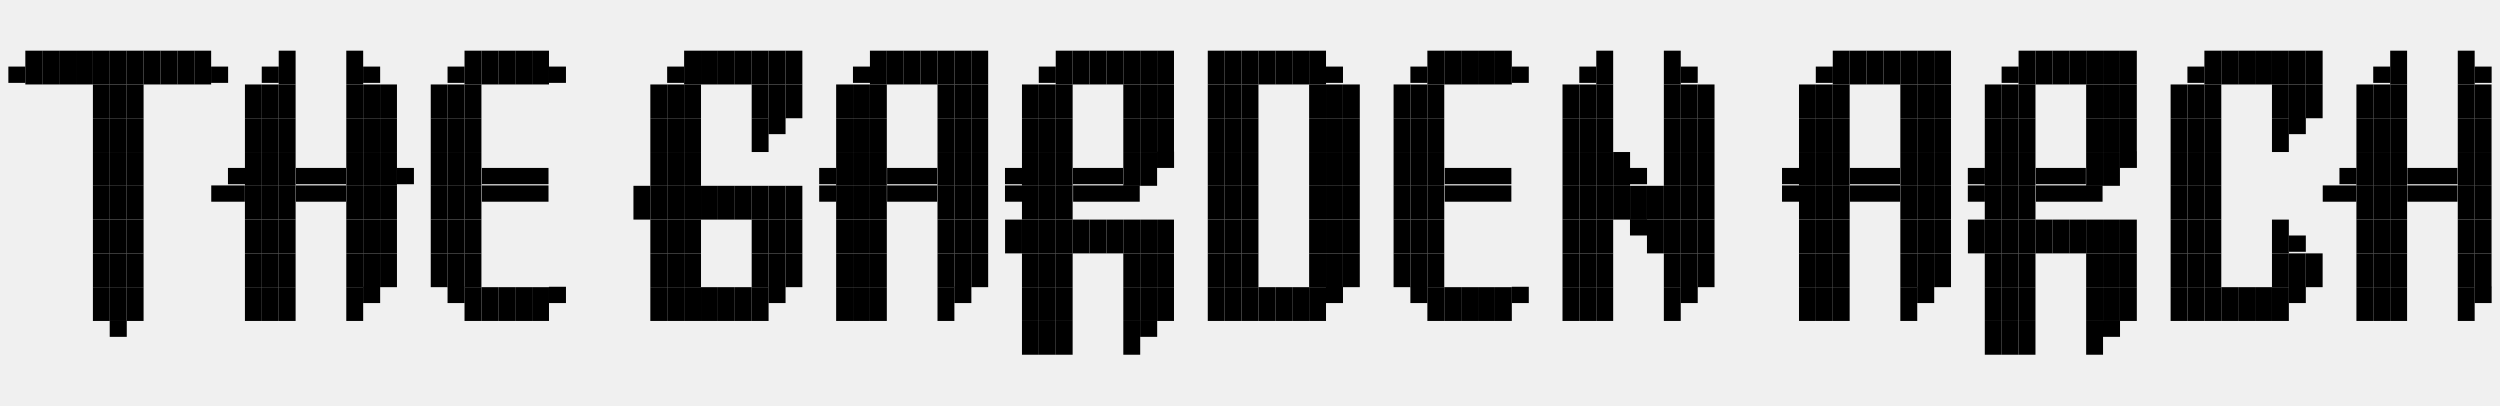
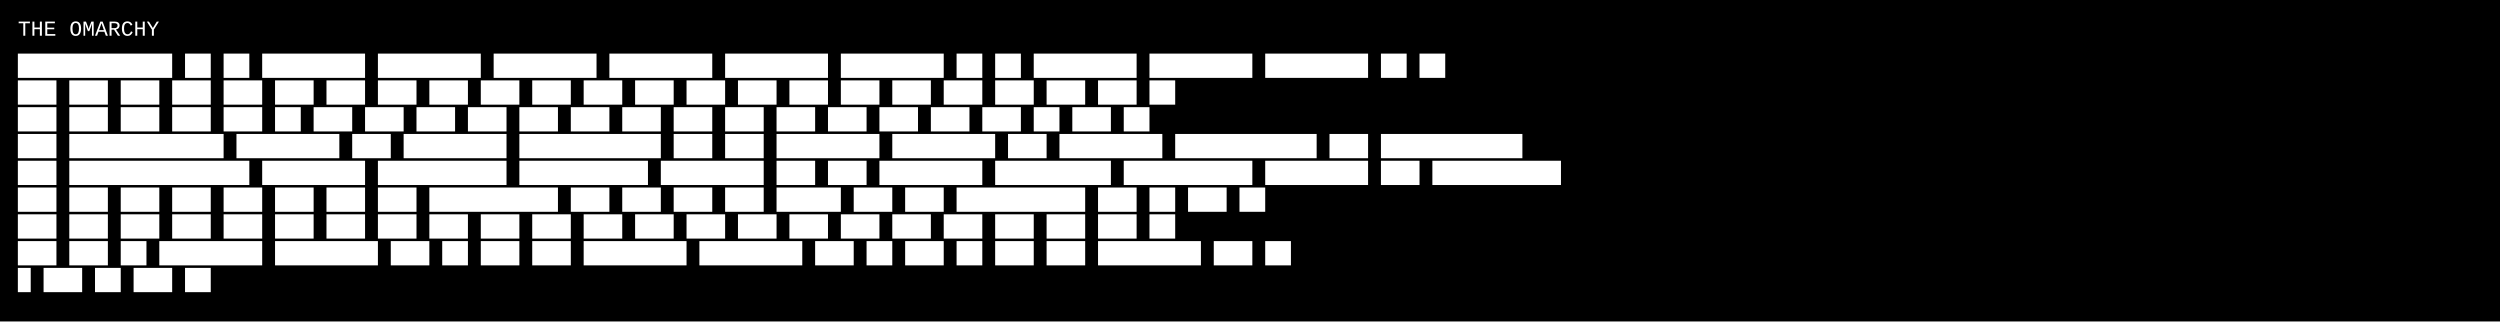
- <svg xmlns="http://www.w3.org/2000/svg" version="1.1" height="192" width="1184" viewBox="0 0 1184 192" class="diagram" text-anchor="middle" font-family="monospace" font-size="13px" stroke-linecap="round">
-   <rect class="gray" x="1172" y="120" width="8" height="16" fill="rgb(0,0,0)" />
-   <rect class="gray" x="1172" y="104" width="8" height="16" fill="rgb(0,0,0)" />
-   <rect class="gray" x="1172" y="88" width="8" height="16" fill="rgb(0,0,0)" />
-   <rect class="gray" x="1172" y="72" width="8" height="16" fill="rgb(0,0,0)" />
-   <rect class="gray" x="1172" y="56" width="8" height="16" fill="rgb(0,0,0)" />
-   <rect class="gray" x="1172" y="40" width="8" height="16" fill="rgb(0,0,0)" />
-   <rect class="gray" x="1164" y="136" width="8" height="16" fill="rgb(0,0,0)" />
-   <rect class="gray" x="1164" y="120" width="8" height="16" fill="rgb(0,0,0)" />
-   <rect class="gray" x="1164" y="104" width="8" height="16" fill="rgb(0,0,0)" />
-   <rect class="gray" x="1164" y="88" width="8" height="16" fill="rgb(0,0,0)" />
-   <rect class="gray" x="1164" y="72" width="8" height="16" fill="rgb(0,0,0)" />
-   <rect class="gray" x="1164" y="56" width="8" height="16" fill="rgb(0,0,0)" />
-   <rect class="gray" x="1164" y="40" width="8" height="16" fill="rgb(0,0,0)" />
-   <rect class="gray" x="1164" y="24" width="8" height="16" fill="rgb(0,0,0)" />
-   <rect class="gray" x="1132" y="136" width="8" height="16" fill="rgb(0,0,0)" />
-   <rect class="gray" x="1132" y="120" width="8" height="16" fill="rgb(0,0,0)" />
-   <rect class="gray" x="1132" y="104" width="8" height="16" fill="rgb(0,0,0)" />
-   <rect class="gray" x="1132" y="88" width="8" height="16" fill="rgb(0,0,0)" />
-   <rect class="gray" x="1132" y="72" width="8" height="16" fill="rgb(0,0,0)" />
-   <rect class="gray" x="1132" y="56" width="8" height="16" fill="rgb(0,0,0)" />
-   <rect class="gray" x="1132" y="40" width="8" height="16" fill="rgb(0,0,0)" />
-   <rect class="gray" x="1132" y="24" width="8" height="16" fill="rgb(0,0,0)" />
-   <rect class="gray" x="1124" y="136" width="8" height="16" fill="rgb(0,0,0)" />
-   <rect class="gray" x="1124" y="120" width="8" height="16" fill="rgb(0,0,0)" />
-   <rect class="gray" x="1124" y="104" width="8" height="16" fill="rgb(0,0,0)" />
-   <rect class="gray" x="1124" y="88" width="8" height="16" fill="rgb(0,0,0)" />
-   <rect class="gray" x="1124" y="72" width="8" height="16" fill="rgb(0,0,0)" />
-   <rect class="gray" x="1124" y="56" width="8" height="16" fill="rgb(0,0,0)" />
-   <rect class="gray" x="1124" y="40" width="8" height="16" fill="rgb(0,0,0)" />
-   <rect class="gray" x="1116" y="136" width="8" height="16" fill="rgb(0,0,0)" />
-   <rect class="gray" x="1116" y="120" width="8" height="16" fill="rgb(0,0,0)" />
-   <rect class="gray" x="1116" y="104" width="8" height="16" fill="rgb(0,0,0)" />
-   <rect class="gray" x="1116" y="88" width="8" height="16" fill="rgb(0,0,0)" />
-   <rect class="gray" x="1116" y="72" width="8" height="16" fill="rgb(0,0,0)" />
-   <rect class="gray" x="1116" y="56" width="8" height="16" fill="rgb(0,0,0)" />
-   <rect class="gray" x="1116" y="40" width="8" height="16" fill="rgb(0,0,0)" />
-   <rect class="gray" x="1092" y="120" width="8" height="16" fill="rgb(0,0,0)" />
-   <rect class="gray" x="1092" y="40" width="8" height="16" fill="rgb(0,0,0)" />
-   <rect class="gray" x="1092" y="24" width="8" height="16" fill="rgb(0,0,0)" />
-   <rect class="gray" x="1084" y="120" width="8" height="16" fill="rgb(0,0,0)" />
-   <rect class="gray" x="1084" y="40" width="8" height="16" fill="rgb(0,0,0)" />
-   <rect class="gray" x="1084" y="24" width="8" height="16" fill="rgb(0,0,0)" />
-   <rect class="gray" x="1076" y="136" width="8" height="16" fill="rgb(0,0,0)" />
-   <rect class="gray" x="1076" y="120" width="8" height="16" fill="rgb(0,0,0)" />
-   <rect class="gray" x="1076" y="104" width="8" height="16" fill="rgb(0,0,0)" />
-   <rect class="gray" x="1076" y="56" width="8" height="16" fill="rgb(0,0,0)" />
-   <rect class="gray" x="1076" y="40" width="8" height="16" fill="rgb(0,0,0)" />
-   <rect class="gray" x="1076" y="24" width="8" height="16" fill="rgb(0,0,0)" />
-   <rect class="gray" x="1068" y="136" width="8" height="16" fill="rgb(0,0,0)" />
-   <rect class="gray" x="1068" y="24" width="8" height="16" fill="rgb(0,0,0)" />
-   <rect class="gray" x="1060" y="136" width="8" height="16" fill="rgb(0,0,0)" />
-   <rect class="gray" x="1060" y="24" width="8" height="16" fill="rgb(0,0,0)" />
-   <rect class="gray" x="1052" y="136" width="8" height="16" fill="rgb(0,0,0)" />
-   <rect class="gray" x="1052" y="24" width="8" height="16" fill="rgb(0,0,0)" />
-   <rect class="gray" x="1044" y="136" width="8" height="16" fill="rgb(0,0,0)" />
-   <rect class="gray" x="1044" y="120" width="8" height="16" fill="rgb(0,0,0)" />
-   <rect class="gray" x="1044" y="104" width="8" height="16" fill="rgb(0,0,0)" />
-   <rect class="gray" x="1044" y="88" width="8" height="16" fill="rgb(0,0,0)" />
-   <rect class="gray" x="1044" y="72" width="8" height="16" fill="rgb(0,0,0)" />
-   <rect class="gray" x="1044" y="56" width="8" height="16" fill="rgb(0,0,0)" />
-   <rect class="gray" x="1044" y="40" width="8" height="16" fill="rgb(0,0,0)" />
-   <rect class="gray" x="1044" y="24" width="8" height="16" fill="rgb(0,0,0)" />
-   <rect class="gray" x="1036" y="136" width="8" height="16" fill="rgb(0,0,0)" />
-   <rect class="gray" x="1036" y="120" width="8" height="16" fill="rgb(0,0,0)" />
-   <rect class="gray" x="1036" y="104" width="8" height="16" fill="rgb(0,0,0)" />
-   <rect class="gray" x="1036" y="88" width="8" height="16" fill="rgb(0,0,0)" />
-   <rect class="gray" x="1036" y="72" width="8" height="16" fill="rgb(0,0,0)" />
-   <rect class="gray" x="1036" y="56" width="8" height="16" fill="rgb(0,0,0)" />
-   <rect class="gray" x="1036" y="40" width="8" height="16" fill="rgb(0,0,0)" />
-   <rect class="gray" x="1028" y="136" width="8" height="16" fill="rgb(0,0,0)" />
-   <rect class="gray" x="1028" y="120" width="8" height="16" fill="rgb(0,0,0)" />
-   <rect class="gray" x="1028" y="104" width="8" height="16" fill="rgb(0,0,0)" />
-   <rect class="gray" x="1028" y="88" width="8" height="16" fill="rgb(0,0,0)" />
-   <rect class="gray" x="1028" y="72" width="8" height="16" fill="rgb(0,0,0)" />
-   <rect class="gray" x="1028" y="56" width="8" height="16" fill="rgb(0,0,0)" />
-   <rect class="gray" x="1028" y="40" width="8" height="16" fill="rgb(0,0,0)" />
-   <rect class="gray" x="1004" y="136" width="8" height="16" fill="rgb(0,0,0)" />
-   <rect class="gray" x="1004" y="120" width="8" height="16" fill="rgb(0,0,0)" />
-   <rect class="gray" x="1004" y="104" width="8" height="16" fill="rgb(0,0,0)" />
-   <rect class="gray" x="1004" y="56" width="8" height="16" fill="rgb(0,0,0)" />
-   <rect class="gray" x="1004" y="40" width="8" height="16" fill="rgb(0,0,0)" />
-   <rect class="gray" x="1004" y="24" width="8" height="16" fill="rgb(0,0,0)" />
-   <rect class="gray" x="996" y="136" width="8" height="16" fill="rgb(0,0,0)" />
-   <rect class="gray" x="996" y="120" width="8" height="16" fill="rgb(0,0,0)" />
-   <rect class="gray" x="996" y="104" width="8" height="16" fill="rgb(0,0,0)" />
-   <rect class="gray" x="996" y="72" width="8" height="16" fill="rgb(0,0,0)" />
-   <rect class="gray" x="996" y="56" width="8" height="16" fill="rgb(0,0,0)" />
-   <rect class="gray" x="996" y="40" width="8" height="16" fill="rgb(0,0,0)" />
-   <rect class="gray" x="996" y="24" width="8" height="16" fill="rgb(0,0,0)" />
-   <rect class="gray" x="988" y="152" width="8" height="16" fill="rgb(0,0,0)" />
-   <rect class="gray" x="988" y="136" width="8" height="16" fill="rgb(0,0,0)" />
-   <rect class="gray" x="988" y="120" width="8" height="16" fill="rgb(0,0,0)" />
-   <rect class="gray" x="988" y="104" width="8" height="16" fill="rgb(0,0,0)" />
-   <rect class="gray" x="988" y="72" width="8" height="16" fill="rgb(0,0,0)" />
-   <rect class="gray" x="988" y="56" width="8" height="16" fill="rgb(0,0,0)" />
-   <rect class="gray" x="988" y="40" width="8" height="16" fill="rgb(0,0,0)" />
-   <rect class="gray" x="988" y="24" width="8" height="16" fill="rgb(0,0,0)" />
-   <rect class="gray" x="980" y="104" width="8" height="16" fill="rgb(0,0,0)" />
-   <rect class="gray" x="980" y="24" width="8" height="16" fill="rgb(0,0,0)" />
-   <rect class="gray" x="972" y="104" width="8" height="16" fill="rgb(0,0,0)" />
-   <rect class="gray" x="972" y="24" width="8" height="16" fill="rgb(0,0,0)" />
-   <rect class="gray" x="964" y="104" width="8" height="16" fill="rgb(0,0,0)" />
-   <rect class="gray" x="964" y="24" width="8" height="16" fill="rgb(0,0,0)" />
-   <rect class="gray" x="956" y="152" width="8" height="16" fill="rgb(0,0,0)" />
-   <rect class="gray" x="956" y="136" width="8" height="16" fill="rgb(0,0,0)" />
-   <rect class="gray" x="956" y="120" width="8" height="16" fill="rgb(0,0,0)" />
-   <rect class="gray" x="956" y="104" width="8" height="16" fill="rgb(0,0,0)" />
-   <rect class="gray" x="956" y="88" width="8" height="16" fill="rgb(0,0,0)" />
-   <rect class="gray" x="956" y="72" width="8" height="16" fill="rgb(0,0,0)" />
-   <rect class="gray" x="956" y="56" width="8" height="16" fill="rgb(0,0,0)" />
-   <rect class="gray" x="956" y="40" width="8" height="16" fill="rgb(0,0,0)" />
-   <rect class="gray" x="956" y="24" width="8" height="16" fill="rgb(0,0,0)" />
-   <rect class="gray" x="948" y="152" width="8" height="16" fill="rgb(0,0,0)" />
-   <rect class="gray" x="948" y="136" width="8" height="16" fill="rgb(0,0,0)" />
-   <rect class="gray" x="948" y="120" width="8" height="16" fill="rgb(0,0,0)" />
-   <rect class="gray" x="948" y="104" width="8" height="16" fill="rgb(0,0,0)" />
-   <rect class="gray" x="948" y="88" width="8" height="16" fill="rgb(0,0,0)" />
-   <rect class="gray" x="948" y="72" width="8" height="16" fill="rgb(0,0,0)" />
-   <rect class="gray" x="948" y="56" width="8" height="16" fill="rgb(0,0,0)" />
-   <rect class="gray" x="948" y="40" width="8" height="16" fill="rgb(0,0,0)" />
-   <rect class="gray" x="940" y="152" width="8" height="16" fill="rgb(0,0,0)" />
-   <rect class="gray" x="940" y="136" width="8" height="16" fill="rgb(0,0,0)" />
-   <rect class="gray" x="940" y="120" width="8" height="16" fill="rgb(0,0,0)" />
-   <rect class="gray" x="940" y="104" width="8" height="16" fill="rgb(0,0,0)" />
-   <rect class="gray" x="940" y="88" width="8" height="16" fill="rgb(0,0,0)" />
-   <rect class="gray" x="940" y="72" width="8" height="16" fill="rgb(0,0,0)" />
-   <rect class="gray" x="940" y="56" width="8" height="16" fill="rgb(0,0,0)" />
-   <rect class="gray" x="940" y="40" width="8" height="16" fill="rgb(0,0,0)" />
-   <rect class="gray" x="932" y="104" width="8" height="16" fill="rgb(0,0,0)" />
-   <rect class="gray" x="916" y="120" width="8" height="16" fill="rgb(0,0,0)" />
-   <rect class="gray" x="916" y="104" width="8" height="16" fill="rgb(0,0,0)" />
-   <rect class="gray" x="916" y="88" width="8" height="16" fill="rgb(0,0,0)" />
-   <rect class="gray" x="916" y="72" width="8" height="16" fill="rgb(0,0,0)" />
-   <rect class="gray" x="916" y="56" width="8" height="16" fill="rgb(0,0,0)" />
-   <rect class="gray" x="916" y="40" width="8" height="16" fill="rgb(0,0,0)" />
-   <rect class="gray" x="916" y="24" width="8" height="16" fill="rgb(0,0,0)" />
-   <rect class="gray" x="908" y="120" width="8" height="16" fill="rgb(0,0,0)" />
-   <rect class="gray" x="908" y="104" width="8" height="16" fill="rgb(0,0,0)" />
-   <rect class="gray" x="908" y="88" width="8" height="16" fill="rgb(0,0,0)" />
-   <rect class="gray" x="908" y="72" width="8" height="16" fill="rgb(0,0,0)" />
-   <rect class="gray" x="908" y="56" width="8" height="16" fill="rgb(0,0,0)" />
-   <rect class="gray" x="908" y="40" width="8" height="16" fill="rgb(0,0,0)" />
-   <rect class="gray" x="908" y="24" width="8" height="16" fill="rgb(0,0,0)" />
-   <rect class="gray" x="900" y="136" width="8" height="16" fill="rgb(0,0,0)" />
-   <rect class="gray" x="900" y="120" width="8" height="16" fill="rgb(0,0,0)" />
-   <rect class="gray" x="900" y="104" width="8" height="16" fill="rgb(0,0,0)" />
-   <rect class="gray" x="900" y="88" width="8" height="16" fill="rgb(0,0,0)" />
-   <rect class="gray" x="900" y="72" width="8" height="16" fill="rgb(0,0,0)" />
-   <rect class="gray" x="900" y="56" width="8" height="16" fill="rgb(0,0,0)" />
-   <rect class="gray" x="900" y="40" width="8" height="16" fill="rgb(0,0,0)" />
-   <rect class="gray" x="900" y="24" width="8" height="16" fill="rgb(0,0,0)" />
-   <rect class="gray" x="892" y="24" width="8" height="16" fill="rgb(0,0,0)" />
-   <rect class="gray" x="884" y="24" width="8" height="16" fill="rgb(0,0,0)" />
-   <rect class="gray" x="876" y="24" width="8" height="16" fill="rgb(0,0,0)" />
-   <rect class="gray" x="868" y="136" width="8" height="16" fill="rgb(0,0,0)" />
-   <rect class="gray" x="868" y="120" width="8" height="16" fill="rgb(0,0,0)" />
-   <rect class="gray" x="868" y="104" width="8" height="16" fill="rgb(0,0,0)" />
-   <rect class="gray" x="868" y="88" width="8" height="16" fill="rgb(0,0,0)" />
-   <rect class="gray" x="868" y="72" width="8" height="16" fill="rgb(0,0,0)" />
-   <rect class="gray" x="868" y="56" width="8" height="16" fill="rgb(0,0,0)" />
-   <rect class="gray" x="868" y="40" width="8" height="16" fill="rgb(0,0,0)" />
-   <rect class="gray" x="868" y="24" width="8" height="16" fill="rgb(0,0,0)" />
-   <rect class="gray" x="860" y="136" width="8" height="16" fill="rgb(0,0,0)" />
-   <rect class="gray" x="860" y="120" width="8" height="16" fill="rgb(0,0,0)" />
-   <rect class="gray" x="860" y="104" width="8" height="16" fill="rgb(0,0,0)" />
-   <rect class="gray" x="860" y="88" width="8" height="16" fill="rgb(0,0,0)" />
-   <rect class="gray" x="860" y="72" width="8" height="16" fill="rgb(0,0,0)" />
-   <rect class="gray" x="860" y="56" width="8" height="16" fill="rgb(0,0,0)" />
-   <rect class="gray" x="860" y="40" width="8" height="16" fill="rgb(0,0,0)" />
-   <rect class="gray" x="852" y="136" width="8" height="16" fill="rgb(0,0,0)" />
-   <rect class="gray" x="852" y="120" width="8" height="16" fill="rgb(0,0,0)" />
-   <rect class="gray" x="852" y="104" width="8" height="16" fill="rgb(0,0,0)" />
-   <rect class="gray" x="852" y="88" width="8" height="16" fill="rgb(0,0,0)" />
-   <rect class="gray" x="852" y="72" width="8" height="16" fill="rgb(0,0,0)" />
-   <rect class="gray" x="852" y="56" width="8" height="16" fill="rgb(0,0,0)" />
-   <rect class="gray" x="852" y="40" width="8" height="16" fill="rgb(0,0,0)" />
-   <rect class="gray" x="804" y="120" width="8" height="16" fill="rgb(0,0,0)" />
-   <rect class="gray" x="804" y="104" width="8" height="16" fill="rgb(0,0,0)" />
-   <rect class="gray" x="804" y="88" width="8" height="16" fill="rgb(0,0,0)" />
-   <rect class="gray" x="804" y="72" width="8" height="16" fill="rgb(0,0,0)" />
-   <rect class="gray" x="804" y="56" width="8" height="16" fill="rgb(0,0,0)" />
-   <rect class="gray" x="804" y="40" width="8" height="16" fill="rgb(0,0,0)" />
-   <rect class="gray" x="796" y="120" width="8" height="16" fill="rgb(0,0,0)" />
-   <rect class="gray" x="796" y="104" width="8" height="16" fill="rgb(0,0,0)" />
-   <rect class="gray" x="796" y="88" width="8" height="16" fill="rgb(0,0,0)" />
-   <rect class="gray" x="796" y="72" width="8" height="16" fill="rgb(0,0,0)" />
-   <rect class="gray" x="796" y="56" width="8" height="16" fill="rgb(0,0,0)" />
-   <rect class="gray" x="796" y="40" width="8" height="16" fill="rgb(0,0,0)" />
-   <rect class="gray" x="788" y="136" width="8" height="16" fill="rgb(0,0,0)" />
-   <rect class="gray" x="788" y="120" width="8" height="16" fill="rgb(0,0,0)" />
-   <rect class="gray" x="788" y="104" width="8" height="16" fill="rgb(0,0,0)" />
-   <rect class="gray" x="788" y="88" width="8" height="16" fill="rgb(0,0,0)" />
-   <rect class="gray" x="788" y="72" width="8" height="16" fill="rgb(0,0,0)" />
-   <rect class="gray" x="788" y="56" width="8" height="16" fill="rgb(0,0,0)" />
-   <rect class="gray" x="788" y="40" width="8" height="16" fill="rgb(0,0,0)" />
-   <rect class="gray" x="788" y="24" width="8" height="16" fill="rgb(0,0,0)" />
-   <rect class="gray" x="780" y="104" width="8" height="16" fill="rgb(0,0,0)" />
-   <rect class="gray" x="780" y="88" width="8" height="16" fill="rgb(0,0,0)" />
-   <rect class="gray" x="772" y="88" width="8" height="16" fill="rgb(0,0,0)" />
-   <rect class="gray" x="764" y="88" width="8" height="16" fill="rgb(0,0,0)" />
-   <rect class="gray" x="764" y="72" width="8" height="16" fill="rgb(0,0,0)" />
-   <rect class="gray" x="756" y="136" width="8" height="16" fill="rgb(0,0,0)" />
-   <rect class="gray" x="756" y="120" width="8" height="16" fill="rgb(0,0,0)" />
-   <rect class="gray" x="756" y="104" width="8" height="16" fill="rgb(0,0,0)" />
-   <rect class="gray" x="756" y="88" width="8" height="16" fill="rgb(0,0,0)" />
-   <rect class="gray" x="756" y="72" width="8" height="16" fill="rgb(0,0,0)" />
-   <rect class="gray" x="756" y="56" width="8" height="16" fill="rgb(0,0,0)" />
-   <rect class="gray" x="756" y="40" width="8" height="16" fill="rgb(0,0,0)" />
-   <rect class="gray" x="756" y="24" width="8" height="16" fill="rgb(0,0,0)" />
-   <rect class="gray" x="748" y="136" width="8" height="16" fill="rgb(0,0,0)" />
-   <rect class="gray" x="748" y="120" width="8" height="16" fill="rgb(0,0,0)" />
-   <rect class="gray" x="748" y="104" width="8" height="16" fill="rgb(0,0,0)" />
-   <rect class="gray" x="748" y="88" width="8" height="16" fill="rgb(0,0,0)" />
-   <rect class="gray" x="748" y="72" width="8" height="16" fill="rgb(0,0,0)" />
-   <rect class="gray" x="748" y="56" width="8" height="16" fill="rgb(0,0,0)" />
-   <rect class="gray" x="748" y="40" width="8" height="16" fill="rgb(0,0,0)" />
-   <rect class="gray" x="740" y="136" width="8" height="16" fill="rgb(0,0,0)" />
-   <rect class="gray" x="740" y="120" width="8" height="16" fill="rgb(0,0,0)" />
-   <rect class="gray" x="740" y="104" width="8" height="16" fill="rgb(0,0,0)" />
-   <rect class="gray" x="740" y="88" width="8" height="16" fill="rgb(0,0,0)" />
-   <rect class="gray" x="740" y="72" width="8" height="16" fill="rgb(0,0,0)" />
-   <rect class="gray" x="740" y="56" width="8" height="16" fill="rgb(0,0,0)" />
-   <rect class="gray" x="740" y="40" width="8" height="16" fill="rgb(0,0,0)" />
-   <rect class="gray" x="708" y="136" width="8" height="16" fill="rgb(0,0,0)" />
-   <rect class="gray" x="708" y="24" width="8" height="16" fill="rgb(0,0,0)" />
-   <rect class="gray" x="700" y="136" width="8" height="16" fill="rgb(0,0,0)" />
-   <rect class="gray" x="700" y="24" width="8" height="16" fill="rgb(0,0,0)" />
-   <rect class="gray" x="692" y="136" width="8" height="16" fill="rgb(0,0,0)" />
-   <rect class="gray" x="692" y="24" width="8" height="16" fill="rgb(0,0,0)" />
-   <rect class="gray" x="684" y="136" width="8" height="16" fill="rgb(0,0,0)" />
-   <rect class="gray" x="684" y="24" width="8" height="16" fill="rgb(0,0,0)" />
-   <rect class="gray" x="676" y="136" width="8" height="16" fill="rgb(0,0,0)" />
-   <rect class="gray" x="676" y="120" width="8" height="16" fill="rgb(0,0,0)" />
-   <rect class="gray" x="676" y="104" width="8" height="16" fill="rgb(0,0,0)" />
-   <rect class="gray" x="676" y="88" width="8" height="16" fill="rgb(0,0,0)" />
-   <rect class="gray" x="676" y="72" width="8" height="16" fill="rgb(0,0,0)" />
-   <rect class="gray" x="676" y="56" width="8" height="16" fill="rgb(0,0,0)" />
-   <rect class="gray" x="676" y="40" width="8" height="16" fill="rgb(0,0,0)" />
-   <rect class="gray" x="676" y="24" width="8" height="16" fill="rgb(0,0,0)" />
-   <rect class="gray" x="668" y="120" width="8" height="16" fill="rgb(0,0,0)" />
-   <rect class="gray" x="668" y="104" width="8" height="16" fill="rgb(0,0,0)" />
-   <rect class="gray" x="668" y="88" width="8" height="16" fill="rgb(0,0,0)" />
-   <rect class="gray" x="668" y="72" width="8" height="16" fill="rgb(0,0,0)" />
-   <rect class="gray" x="668" y="56" width="8" height="16" fill="rgb(0,0,0)" />
-   <rect class="gray" x="668" y="40" width="8" height="16" fill="rgb(0,0,0)" />
-   <rect class="gray" x="660" y="120" width="8" height="16" fill="rgb(0,0,0)" />
-   <rect class="gray" x="660" y="104" width="8" height="16" fill="rgb(0,0,0)" />
-   <rect class="gray" x="660" y="88" width="8" height="16" fill="rgb(0,0,0)" />
-   <rect class="gray" x="660" y="72" width="8" height="16" fill="rgb(0,0,0)" />
-   <rect class="gray" x="660" y="56" width="8" height="16" fill="rgb(0,0,0)" />
-   <rect class="gray" x="660" y="40" width="8" height="16" fill="rgb(0,0,0)" />
-   <rect class="gray" x="636" y="120" width="8" height="16" fill="rgb(0,0,0)" />
-   <rect class="gray" x="636" y="104" width="8" height="16" fill="rgb(0,0,0)" />
-   <rect class="gray" x="636" y="88" width="8" height="16" fill="rgb(0,0,0)" />
-   <rect class="gray" x="636" y="72" width="8" height="16" fill="rgb(0,0,0)" />
-   <rect class="gray" x="636" y="56" width="8" height="16" fill="rgb(0,0,0)" />
-   <rect class="gray" x="636" y="40" width="8" height="16" fill="rgb(0,0,0)" />
-   <rect class="gray" x="628" y="120" width="8" height="16" fill="rgb(0,0,0)" />
-   <rect class="gray" x="628" y="104" width="8" height="16" fill="rgb(0,0,0)" />
-   <rect class="gray" x="628" y="88" width="8" height="16" fill="rgb(0,0,0)" />
-   <rect class="gray" x="628" y="72" width="8" height="16" fill="rgb(0,0,0)" />
-   <rect class="gray" x="628" y="56" width="8" height="16" fill="rgb(0,0,0)" />
-   <rect class="gray" x="628" y="40" width="8" height="16" fill="rgb(0,0,0)" />
-   <rect class="gray" x="620" y="136" width="8" height="16" fill="rgb(0,0,0)" />
-   <rect class="gray" x="620" y="120" width="8" height="16" fill="rgb(0,0,0)" />
-   <rect class="gray" x="620" y="104" width="8" height="16" fill="rgb(0,0,0)" />
-   <rect class="gray" x="620" y="88" width="8" height="16" fill="rgb(0,0,0)" />
-   <rect class="gray" x="620" y="72" width="8" height="16" fill="rgb(0,0,0)" />
-   <rect class="gray" x="620" y="56" width="8" height="16" fill="rgb(0,0,0)" />
-   <rect class="gray" x="620" y="40" width="8" height="16" fill="rgb(0,0,0)" />
-   <rect class="gray" x="620" y="24" width="8" height="16" fill="rgb(0,0,0)" />
-   <rect class="gray" x="612" y="136" width="8" height="16" fill="rgb(0,0,0)" />
-   <rect class="gray" x="612" y="24" width="8" height="16" fill="rgb(0,0,0)" />
-   <rect class="gray" x="604" y="136" width="8" height="16" fill="rgb(0,0,0)" />
-   <rect class="gray" x="604" y="24" width="8" height="16" fill="rgb(0,0,0)" />
-   <rect class="gray" x="596" y="136" width="8" height="16" fill="rgb(0,0,0)" />
-   <rect class="gray" x="596" y="24" width="8" height="16" fill="rgb(0,0,0)" />
-   <rect class="gray" x="588" y="136" width="8" height="16" fill="rgb(0,0,0)" />
-   <rect class="gray" x="588" y="120" width="8" height="16" fill="rgb(0,0,0)" />
-   <rect class="gray" x="588" y="104" width="8" height="16" fill="rgb(0,0,0)" />
-   <rect class="gray" x="588" y="88" width="8" height="16" fill="rgb(0,0,0)" />
-   <rect class="gray" x="588" y="72" width="8" height="16" fill="rgb(0,0,0)" />
-   <rect class="gray" x="588" y="56" width="8" height="16" fill="rgb(0,0,0)" />
-   <rect class="gray" x="588" y="40" width="8" height="16" fill="rgb(0,0,0)" />
-   <rect class="gray" x="588" y="24" width="8" height="16" fill="rgb(0,0,0)" />
-   <rect class="gray" x="580" y="136" width="8" height="16" fill="rgb(0,0,0)" />
-   <rect class="gray" x="580" y="120" width="8" height="16" fill="rgb(0,0,0)" />
-   <rect class="gray" x="580" y="104" width="8" height="16" fill="rgb(0,0,0)" />
-   <rect class="gray" x="580" y="88" width="8" height="16" fill="rgb(0,0,0)" />
-   <rect class="gray" x="580" y="72" width="8" height="16" fill="rgb(0,0,0)" />
-   <rect class="gray" x="580" y="56" width="8" height="16" fill="rgb(0,0,0)" />
-   <rect class="gray" x="580" y="40" width="8" height="16" fill="rgb(0,0,0)" />
-   <rect class="gray" x="580" y="24" width="8" height="16" fill="rgb(0,0,0)" />
-   <rect class="gray" x="572" y="136" width="8" height="16" fill="rgb(0,0,0)" />
-   <rect class="gray" x="572" y="120" width="8" height="16" fill="rgb(0,0,0)" />
-   <rect class="gray" x="572" y="104" width="8" height="16" fill="rgb(0,0,0)" />
-   <rect class="gray" x="572" y="88" width="8" height="16" fill="rgb(0,0,0)" />
-   <rect class="gray" x="572" y="72" width="8" height="16" fill="rgb(0,0,0)" />
-   <rect class="gray" x="572" y="56" width="8" height="16" fill="rgb(0,0,0)" />
-   <rect class="gray" x="572" y="40" width="8" height="16" fill="rgb(0,0,0)" />
-   <rect class="gray" x="572" y="24" width="8" height="16" fill="rgb(0,0,0)" />
-   <rect class="gray" x="548" y="136" width="8" height="16" fill="rgb(0,0,0)" />
-   <rect class="gray" x="548" y="120" width="8" height="16" fill="rgb(0,0,0)" />
-   <rect class="gray" x="548" y="104" width="8" height="16" fill="rgb(0,0,0)" />
-   <rect class="gray" x="548" y="56" width="8" height="16" fill="rgb(0,0,0)" />
-   <rect class="gray" x="548" y="40" width="8" height="16" fill="rgb(0,0,0)" />
-   <rect class="gray" x="548" y="24" width="8" height="16" fill="rgb(0,0,0)" />
-   <rect class="gray" x="540" y="136" width="8" height="16" fill="rgb(0,0,0)" />
-   <rect class="gray" x="540" y="120" width="8" height="16" fill="rgb(0,0,0)" />
-   <rect class="gray" x="540" y="104" width="8" height="16" fill="rgb(0,0,0)" />
-   <rect class="gray" x="540" y="72" width="8" height="16" fill="rgb(0,0,0)" />
-   <rect class="gray" x="540" y="56" width="8" height="16" fill="rgb(0,0,0)" />
-   <rect class="gray" x="540" y="40" width="8" height="16" fill="rgb(0,0,0)" />
-   <rect class="gray" x="540" y="24" width="8" height="16" fill="rgb(0,0,0)" />
-   <rect class="gray" x="532" y="152" width="8" height="16" fill="rgb(0,0,0)" />
-   <rect class="gray" x="532" y="136" width="8" height="16" fill="rgb(0,0,0)" />
-   <rect class="gray" x="532" y="120" width="8" height="16" fill="rgb(0,0,0)" />
-   <rect class="gray" x="532" y="104" width="8" height="16" fill="rgb(0,0,0)" />
-   <rect class="gray" x="532" y="72" width="8" height="16" fill="rgb(0,0,0)" />
-   <rect class="gray" x="532" y="56" width="8" height="16" fill="rgb(0,0,0)" />
-   <rect class="gray" x="532" y="40" width="8" height="16" fill="rgb(0,0,0)" />
-   <rect class="gray" x="532" y="24" width="8" height="16" fill="rgb(0,0,0)" />
-   <rect class="gray" x="524" y="104" width="8" height="16" fill="rgb(0,0,0)" />
-   <rect class="gray" x="524" y="24" width="8" height="16" fill="rgb(0,0,0)" />
-   <rect class="gray" x="516" y="104" width="8" height="16" fill="rgb(0,0,0)" />
-   <rect class="gray" x="516" y="24" width="8" height="16" fill="rgb(0,0,0)" />
-   <rect class="gray" x="508" y="104" width="8" height="16" fill="rgb(0,0,0)" />
-   <rect class="gray" x="508" y="24" width="8" height="16" fill="rgb(0,0,0)" />
-   <rect class="gray" x="500" y="152" width="8" height="16" fill="rgb(0,0,0)" />
-   <rect class="gray" x="500" y="136" width="8" height="16" fill="rgb(0,0,0)" />
-   <rect class="gray" x="500" y="120" width="8" height="16" fill="rgb(0,0,0)" />
-   <rect class="gray" x="500" y="104" width="8" height="16" fill="rgb(0,0,0)" />
-   <rect class="gray" x="500" y="88" width="8" height="16" fill="rgb(0,0,0)" />
-   <rect class="gray" x="500" y="72" width="8" height="16" fill="rgb(0,0,0)" />
-   <rect class="gray" x="500" y="56" width="8" height="16" fill="rgb(0,0,0)" />
-   <rect class="gray" x="500" y="40" width="8" height="16" fill="rgb(0,0,0)" />
-   <rect class="gray" x="500" y="24" width="8" height="16" fill="rgb(0,0,0)" />
-   <rect class="gray" x="492" y="152" width="8" height="16" fill="rgb(0,0,0)" />
-   <rect class="gray" x="492" y="136" width="8" height="16" fill="rgb(0,0,0)" />
-   <rect class="gray" x="492" y="120" width="8" height="16" fill="rgb(0,0,0)" />
-   <rect class="gray" x="492" y="104" width="8" height="16" fill="rgb(0,0,0)" />
-   <rect class="gray" x="492" y="88" width="8" height="16" fill="rgb(0,0,0)" />
-   <rect class="gray" x="492" y="72" width="8" height="16" fill="rgb(0,0,0)" />
-   <rect class="gray" x="492" y="56" width="8" height="16" fill="rgb(0,0,0)" />
-   <rect class="gray" x="492" y="40" width="8" height="16" fill="rgb(0,0,0)" />
-   <rect class="gray" x="484" y="152" width="8" height="16" fill="rgb(0,0,0)" />
-   <rect class="gray" x="484" y="136" width="8" height="16" fill="rgb(0,0,0)" />
-   <rect class="gray" x="484" y="120" width="8" height="16" fill="rgb(0,0,0)" />
-   <rect class="gray" x="484" y="104" width="8" height="16" fill="rgb(0,0,0)" />
-   <rect class="gray" x="484" y="88" width="8" height="16" fill="rgb(0,0,0)" />
-   <rect class="gray" x="484" y="72" width="8" height="16" fill="rgb(0,0,0)" />
-   <rect class="gray" x="484" y="56" width="8" height="16" fill="rgb(0,0,0)" />
-   <rect class="gray" x="484" y="40" width="8" height="16" fill="rgb(0,0,0)" />
-   <rect class="gray" x="476" y="104" width="8" height="16" fill="rgb(0,0,0)" />
-   <rect class="gray" x="460" y="120" width="8" height="16" fill="rgb(0,0,0)" />
-   <rect class="gray" x="460" y="104" width="8" height="16" fill="rgb(0,0,0)" />
-   <rect class="gray" x="460" y="88" width="8" height="16" fill="rgb(0,0,0)" />
-   <rect class="gray" x="460" y="72" width="8" height="16" fill="rgb(0,0,0)" />
-   <rect class="gray" x="460" y="56" width="8" height="16" fill="rgb(0,0,0)" />
-   <rect class="gray" x="460" y="40" width="8" height="16" fill="rgb(0,0,0)" />
-   <rect class="gray" x="460" y="24" width="8" height="16" fill="rgb(0,0,0)" />
-   <rect class="gray" x="452" y="120" width="8" height="16" fill="rgb(0,0,0)" />
-   <rect class="gray" x="452" y="104" width="8" height="16" fill="rgb(0,0,0)" />
-   <rect class="gray" x="452" y="88" width="8" height="16" fill="rgb(0,0,0)" />
-   <rect class="gray" x="452" y="72" width="8" height="16" fill="rgb(0,0,0)" />
-   <rect class="gray" x="452" y="56" width="8" height="16" fill="rgb(0,0,0)" />
-   <rect class="gray" x="452" y="40" width="8" height="16" fill="rgb(0,0,0)" />
-   <rect class="gray" x="452" y="24" width="8" height="16" fill="rgb(0,0,0)" />
-   <rect class="gray" x="444" y="136" width="8" height="16" fill="rgb(0,0,0)" />
-   <rect class="gray" x="444" y="120" width="8" height="16" fill="rgb(0,0,0)" />
-   <rect class="gray" x="444" y="104" width="8" height="16" fill="rgb(0,0,0)" />
-   <rect class="gray" x="444" y="88" width="8" height="16" fill="rgb(0,0,0)" />
-   <rect class="gray" x="444" y="72" width="8" height="16" fill="rgb(0,0,0)" />
-   <rect class="gray" x="444" y="56" width="8" height="16" fill="rgb(0,0,0)" />
-   <rect class="gray" x="444" y="40" width="8" height="16" fill="rgb(0,0,0)" />
-   <rect class="gray" x="444" y="24" width="8" height="16" fill="rgb(0,0,0)" />
-   <rect class="gray" x="436" y="24" width="8" height="16" fill="rgb(0,0,0)" />
-   <rect class="gray" x="428" y="24" width="8" height="16" fill="rgb(0,0,0)" />
-   <rect class="gray" x="420" y="24" width="8" height="16" fill="rgb(0,0,0)" />
-   <rect class="gray" x="412" y="136" width="8" height="16" fill="rgb(0,0,0)" />
-   <rect class="gray" x="412" y="120" width="8" height="16" fill="rgb(0,0,0)" />
-   <rect class="gray" x="412" y="104" width="8" height="16" fill="rgb(0,0,0)" />
-   <rect class="gray" x="412" y="88" width="8" height="16" fill="rgb(0,0,0)" />
-   <rect class="gray" x="412" y="72" width="8" height="16" fill="rgb(0,0,0)" />
-   <rect class="gray" x="412" y="56" width="8" height="16" fill="rgb(0,0,0)" />
-   <rect class="gray" x="412" y="40" width="8" height="16" fill="rgb(0,0,0)" />
-   <rect class="gray" x="412" y="24" width="8" height="16" fill="rgb(0,0,0)" />
-   <rect class="gray" x="404" y="136" width="8" height="16" fill="rgb(0,0,0)" />
-   <rect class="gray" x="404" y="120" width="8" height="16" fill="rgb(0,0,0)" />
-   <rect class="gray" x="404" y="104" width="8" height="16" fill="rgb(0,0,0)" />
-   <rect class="gray" x="404" y="88" width="8" height="16" fill="rgb(0,0,0)" />
-   <rect class="gray" x="404" y="72" width="8" height="16" fill="rgb(0,0,0)" />
-   <rect class="gray" x="404" y="56" width="8" height="16" fill="rgb(0,0,0)" />
-   <rect class="gray" x="404" y="40" width="8" height="16" fill="rgb(0,0,0)" />
-   <rect class="gray" x="396" y="136" width="8" height="16" fill="rgb(0,0,0)" />
-   <rect class="gray" x="396" y="120" width="8" height="16" fill="rgb(0,0,0)" />
-   <rect class="gray" x="396" y="104" width="8" height="16" fill="rgb(0,0,0)" />
-   <rect class="gray" x="396" y="88" width="8" height="16" fill="rgb(0,0,0)" />
-   <rect class="gray" x="396" y="72" width="8" height="16" fill="rgb(0,0,0)" />
-   <rect class="gray" x="396" y="56" width="8" height="16" fill="rgb(0,0,0)" />
-   <rect class="gray" x="396" y="40" width="8" height="16" fill="rgb(0,0,0)" />
-   <rect class="gray" x="372" y="120" width="8" height="16" fill="rgb(0,0,0)" />
-   <rect class="gray" x="372" y="104" width="8" height="16" fill="rgb(0,0,0)" />
-   <rect class="gray" x="372" y="88" width="8" height="16" fill="rgb(0,0,0)" />
-   <rect class="gray" x="372" y="40" width="8" height="16" fill="rgb(0,0,0)" />
-   <rect class="gray" x="372" y="24" width="8" height="16" fill="rgb(0,0,0)" />
-   <rect class="gray" x="364" y="120" width="8" height="16" fill="rgb(0,0,0)" />
-   <rect class="gray" x="364" y="104" width="8" height="16" fill="rgb(0,0,0)" />
-   <rect class="gray" x="364" y="88" width="8" height="16" fill="rgb(0,0,0)" />
-   <rect class="gray" x="364" y="40" width="8" height="16" fill="rgb(0,0,0)" />
-   <rect class="gray" x="364" y="24" width="8" height="16" fill="rgb(0,0,0)" />
-   <rect class="gray" x="356" y="136" width="8" height="16" fill="rgb(0,0,0)" />
-   <rect class="gray" x="356" y="120" width="8" height="16" fill="rgb(0,0,0)" />
-   <rect class="gray" x="356" y="104" width="8" height="16" fill="rgb(0,0,0)" />
-   <rect class="gray" x="356" y="88" width="8" height="16" fill="rgb(0,0,0)" />
-   <rect class="gray" x="356" y="56" width="8" height="16" fill="rgb(0,0,0)" />
-   <rect class="gray" x="356" y="40" width="8" height="16" fill="rgb(0,0,0)" />
-   <rect class="gray" x="356" y="24" width="8" height="16" fill="rgb(0,0,0)" />
-   <rect class="gray" x="348" y="136" width="8" height="16" fill="rgb(0,0,0)" />
-   <rect class="gray" x="348" y="88" width="8" height="16" fill="rgb(0,0,0)" />
-   <rect class="gray" x="348" y="24" width="8" height="16" fill="rgb(0,0,0)" />
-   <rect class="gray" x="340" y="136" width="8" height="16" fill="rgb(0,0,0)" />
-   <rect class="gray" x="340" y="88" width="8" height="16" fill="rgb(0,0,0)" />
-   <rect class="gray" x="340" y="24" width="8" height="16" fill="rgb(0,0,0)" />
-   <rect class="gray" x="332" y="136" width="8" height="16" fill="rgb(0,0,0)" />
-   <rect class="gray" x="332" y="88" width="8" height="16" fill="rgb(0,0,0)" />
-   <rect class="gray" x="332" y="24" width="8" height="16" fill="rgb(0,0,0)" />
-   <rect class="gray" x="324" y="136" width="8" height="16" fill="rgb(0,0,0)" />
-   <rect class="gray" x="324" y="120" width="8" height="16" fill="rgb(0,0,0)" />
-   <rect class="gray" x="324" y="104" width="8" height="16" fill="rgb(0,0,0)" />
-   <rect class="gray" x="324" y="88" width="8" height="16" fill="rgb(0,0,0)" />
-   <rect class="gray" x="324" y="72" width="8" height="16" fill="rgb(0,0,0)" />
-   <rect class="gray" x="324" y="56" width="8" height="16" fill="rgb(0,0,0)" />
-   <rect class="gray" x="324" y="40" width="8" height="16" fill="rgb(0,0,0)" />
-   <rect class="gray" x="324" y="24" width="8" height="16" fill="rgb(0,0,0)" />
-   <rect class="gray" x="316" y="136" width="8" height="16" fill="rgb(0,0,0)" />
-   <rect class="gray" x="316" y="120" width="8" height="16" fill="rgb(0,0,0)" />
-   <rect class="gray" x="316" y="104" width="8" height="16" fill="rgb(0,0,0)" />
-   <rect class="gray" x="316" y="88" width="8" height="16" fill="rgb(0,0,0)" />
-   <rect class="gray" x="316" y="72" width="8" height="16" fill="rgb(0,0,0)" />
-   <rect class="gray" x="316" y="56" width="8" height="16" fill="rgb(0,0,0)" />
-   <rect class="gray" x="316" y="40" width="8" height="16" fill="rgb(0,0,0)" />
-   <rect class="gray" x="308" y="136" width="8" height="16" fill="rgb(0,0,0)" />
-   <rect class="gray" x="308" y="120" width="8" height="16" fill="rgb(0,0,0)" />
-   <rect class="gray" x="308" y="104" width="8" height="16" fill="rgb(0,0,0)" />
-   <rect class="gray" x="308" y="88" width="8" height="16" fill="rgb(0,0,0)" />
-   <rect class="gray" x="308" y="72" width="8" height="16" fill="rgb(0,0,0)" />
-   <rect class="gray" x="308" y="56" width="8" height="16" fill="rgb(0,0,0)" />
-   <rect class="gray" x="308" y="40" width="8" height="16" fill="rgb(0,0,0)" />
-   <rect class="gray" x="300" y="88" width="8" height="16" fill="rgb(0,0,0)" />
-   <rect class="gray" x="252" y="136" width="8" height="16" fill="rgb(0,0,0)" />
-   <rect class="gray" x="252" y="24" width="8" height="16" fill="rgb(0,0,0)" />
-   <rect class="gray" x="244" y="136" width="8" height="16" fill="rgb(0,0,0)" />
-   <rect class="gray" x="244" y="24" width="8" height="16" fill="rgb(0,0,0)" />
-   <rect class="gray" x="236" y="136" width="8" height="16" fill="rgb(0,0,0)" />
-   <rect class="gray" x="236" y="24" width="8" height="16" fill="rgb(0,0,0)" />
-   <rect class="gray" x="228" y="136" width="8" height="16" fill="rgb(0,0,0)" />
-   <rect class="gray" x="228" y="24" width="8" height="16" fill="rgb(0,0,0)" />
-   <rect class="gray" x="220" y="136" width="8" height="16" fill="rgb(0,0,0)" />
-   <rect class="gray" x="220" y="120" width="8" height="16" fill="rgb(0,0,0)" />
-   <rect class="gray" x="220" y="104" width="8" height="16" fill="rgb(0,0,0)" />
-   <rect class="gray" x="220" y="88" width="8" height="16" fill="rgb(0,0,0)" />
-   <rect class="gray" x="220" y="72" width="8" height="16" fill="rgb(0,0,0)" />
-   <rect class="gray" x="220" y="56" width="8" height="16" fill="rgb(0,0,0)" />
-   <rect class="gray" x="220" y="40" width="8" height="16" fill="rgb(0,0,0)" />
-   <rect class="gray" x="220" y="24" width="8" height="16" fill="rgb(0,0,0)" />
-   <rect class="gray" x="212" y="120" width="8" height="16" fill="rgb(0,0,0)" />
-   <rect class="gray" x="212" y="104" width="8" height="16" fill="rgb(0,0,0)" />
-   <rect class="gray" x="212" y="88" width="8" height="16" fill="rgb(0,0,0)" />
-   <rect class="gray" x="212" y="72" width="8" height="16" fill="rgb(0,0,0)" />
-   <rect class="gray" x="212" y="56" width="8" height="16" fill="rgb(0,0,0)" />
-   <rect class="gray" x="212" y="40" width="8" height="16" fill="rgb(0,0,0)" />
-   <rect class="gray" x="204" y="120" width="8" height="16" fill="rgb(0,0,0)" />
-   <rect class="gray" x="204" y="104" width="8" height="16" fill="rgb(0,0,0)" />
-   <rect class="gray" x="204" y="88" width="8" height="16" fill="rgb(0,0,0)" />
-   <rect class="gray" x="204" y="72" width="8" height="16" fill="rgb(0,0,0)" />
-   <rect class="gray" x="204" y="56" width="8" height="16" fill="rgb(0,0,0)" />
-   <rect class="gray" x="204" y="40" width="8" height="16" fill="rgb(0,0,0)" />
-   <rect class="gray" x="180" y="120" width="8" height="16" fill="rgb(0,0,0)" />
-   <rect class="gray" x="180" y="104" width="8" height="16" fill="rgb(0,0,0)" />
-   <rect class="gray" x="180" y="88" width="8" height="16" fill="rgb(0,0,0)" />
-   <rect class="gray" x="180" y="72" width="8" height="16" fill="rgb(0,0,0)" />
-   <rect class="gray" x="180" y="56" width="8" height="16" fill="rgb(0,0,0)" />
-   <rect class="gray" x="180" y="40" width="8" height="16" fill="rgb(0,0,0)" />
-   <rect class="gray" x="172" y="120" width="8" height="16" fill="rgb(0,0,0)" />
-   <rect class="gray" x="172" y="104" width="8" height="16" fill="rgb(0,0,0)" />
-   <rect class="gray" x="172" y="88" width="8" height="16" fill="rgb(0,0,0)" />
-   <rect class="gray" x="172" y="72" width="8" height="16" fill="rgb(0,0,0)" />
-   <rect class="gray" x="172" y="56" width="8" height="16" fill="rgb(0,0,0)" />
-   <rect class="gray" x="172" y="40" width="8" height="16" fill="rgb(0,0,0)" />
-   <rect class="gray" x="164" y="136" width="8" height="16" fill="rgb(0,0,0)" />
-   <rect class="gray" x="164" y="120" width="8" height="16" fill="rgb(0,0,0)" />
-   <rect class="gray" x="164" y="104" width="8" height="16" fill="rgb(0,0,0)" />
-   <rect class="gray" x="164" y="88" width="8" height="16" fill="rgb(0,0,0)" />
-   <rect class="gray" x="164" y="72" width="8" height="16" fill="rgb(0,0,0)" />
-   <rect class="gray" x="164" y="56" width="8" height="16" fill="rgb(0,0,0)" />
-   <rect class="gray" x="164" y="40" width="8" height="16" fill="rgb(0,0,0)" />
-   <rect class="gray" x="164" y="24" width="8" height="16" fill="rgb(0,0,0)" />
-   <rect class="gray" x="132" y="136" width="8" height="16" fill="rgb(0,0,0)" />
-   <rect class="gray" x="132" y="120" width="8" height="16" fill="rgb(0,0,0)" />
-   <rect class="gray" x="132" y="104" width="8" height="16" fill="rgb(0,0,0)" />
-   <rect class="gray" x="132" y="88" width="8" height="16" fill="rgb(0,0,0)" />
-   <rect class="gray" x="132" y="72" width="8" height="16" fill="rgb(0,0,0)" />
-   <rect class="gray" x="132" y="56" width="8" height="16" fill="rgb(0,0,0)" />
-   <rect class="gray" x="132" y="40" width="8" height="16" fill="rgb(0,0,0)" />
-   <rect class="gray" x="132" y="24" width="8" height="16" fill="rgb(0,0,0)" />
-   <rect class="gray" x="124" y="136" width="8" height="16" fill="rgb(0,0,0)" />
-   <rect class="gray" x="124" y="120" width="8" height="16" fill="rgb(0,0,0)" />
-   <rect class="gray" x="124" y="104" width="8" height="16" fill="rgb(0,0,0)" />
-   <rect class="gray" x="124" y="88" width="8" height="16" fill="rgb(0,0,0)" />
-   <rect class="gray" x="124" y="72" width="8" height="16" fill="rgb(0,0,0)" />
-   <rect class="gray" x="124" y="56" width="8" height="16" fill="rgb(0,0,0)" />
-   <rect class="gray" x="124" y="40" width="8" height="16" fill="rgb(0,0,0)" />
-   <rect class="gray" x="116" y="136" width="8" height="16" fill="rgb(0,0,0)" />
-   <rect class="gray" x="116" y="120" width="8" height="16" fill="rgb(0,0,0)" />
-   <rect class="gray" x="116" y="104" width="8" height="16" fill="rgb(0,0,0)" />
-   <rect class="gray" x="116" y="88" width="8" height="16" fill="rgb(0,0,0)" />
-   <rect class="gray" x="116" y="72" width="8" height="16" fill="rgb(0,0,0)" />
-   <rect class="gray" x="116" y="56" width="8" height="16" fill="rgb(0,0,0)" />
-   <rect class="gray" x="116" y="40" width="8" height="16" fill="rgb(0,0,0)" />
-   <rect class="gray" x="92" y="24" width="8" height="16" fill="rgb(0,0,0)" />
-   <rect class="gray" x="84" y="24" width="8" height="16" fill="rgb(0,0,0)" />
-   <rect class="gray" x="76" y="24" width="8" height="16" fill="rgb(0,0,0)" />
-   <rect class="gray" x="68" y="24" width="8" height="16" fill="rgb(0,0,0)" />
-   <rect class="gray" x="60" y="136" width="8" height="16" fill="rgb(0,0,0)" />
-   <rect class="gray" x="60" y="120" width="8" height="16" fill="rgb(0,0,0)" />
-   <rect class="gray" x="60" y="104" width="8" height="16" fill="rgb(0,0,0)" />
-   <rect class="gray" x="60" y="88" width="8" height="16" fill="rgb(0,0,0)" />
-   <rect class="gray" x="60" y="72" width="8" height="16" fill="rgb(0,0,0)" />
-   <rect class="gray" x="60" y="56" width="8" height="16" fill="rgb(0,0,0)" />
-   <rect class="gray" x="60" y="40" width="8" height="16" fill="rgb(0,0,0)" />
-   <rect class="gray" x="60" y="24" width="8" height="16" fill="rgb(0,0,0)" />
-   <rect class="gray" x="52" y="136" width="8" height="16" fill="rgb(0,0,0)" />
-   <rect class="gray" x="52" y="120" width="8" height="16" fill="rgb(0,0,0)" />
-   <rect class="gray" x="52" y="104" width="8" height="16" fill="rgb(0,0,0)" />
-   <rect class="gray" x="52" y="88" width="8" height="16" fill="rgb(0,0,0)" />
-   <rect class="gray" x="52" y="72" width="8" height="16" fill="rgb(0,0,0)" />
-   <rect class="gray" x="52" y="56" width="8" height="16" fill="rgb(0,0,0)" />
-   <rect class="gray" x="52" y="40" width="8" height="16" fill="rgb(0,0,0)" />
-   <rect class="gray" x="52" y="24" width="8" height="16" fill="rgb(0,0,0)" />
-   <rect class="gray" x="44" y="136" width="8" height="16" fill="rgb(0,0,0)" />
-   <rect class="gray" x="44" y="120" width="8" height="16" fill="rgb(0,0,0)" />
-   <rect class="gray" x="44" y="104" width="8" height="16" fill="rgb(0,0,0)" />
-   <rect class="gray" x="44" y="88" width="8" height="16" fill="rgb(0,0,0)" />
-   <rect class="gray" x="44" y="72" width="8" height="16" fill="rgb(0,0,0)" />
-   <rect class="gray" x="44" y="56" width="8" height="16" fill="rgb(0,0,0)" />
-   <rect class="gray" x="44" y="40" width="8" height="16" fill="rgb(0,0,0)" />
-   <rect class="gray" x="44" y="24" width="8" height="16" fill="rgb(0,0,0)" />
-   <rect class="gray" x="36" y="24" width="8" height="16" fill="rgb(0,0,0)" />
-   <rect class="gray" x="28" y="24" width="8" height="16" fill="rgb(0,0,0)" />
-   <rect class="gray" x="20" y="24" width="8" height="16" fill="rgb(0,0,0)" />
-   <rect class="gray" x="12" y="24" width="8" height="16" fill="rgb(0,0,0)" />
-   <g class="text">
-     <text x="8" y="36">▄</text>
-     <text x="104" y="36">▄</text>
-     <text x="128" y="36">▄</text>
-     <text x="176" y="36">▄</text>
-     <text x="216" y="36">▄</text>
-     <text x="264" y="36">▄</text>
-     <text x="320" y="36">▄</text>
-     <text x="408" y="36">▄</text>
-     <text x="496" y="36">▄</text>
-     <text x="632" y="36">▄</text>
-     <text x="672" y="36">▄</text>
-     <text x="720" y="36">▄</text>
-     <text x="752" y="36">▄</text>
-     <text x="800" y="36">▄</text>
-     <text x="864" y="36">▄</text>
-     <text x="952" y="36">▄</text>
-     <text x="1040" y="36">▄</text>
-     <text x="1128" y="36">▄</text>
-     <text x="1176" y="36">▄</text>
-     <text x="368" y="68">▀</text>
-     <text x="1088" y="68">▀</text>
-     <text x="112" y="84">▄</text>
-     <text x="152" y="84">▄▄▄</text>
-     <text x="192" y="84">▄</text>
-     <text x="244" y="84">▄▄▄▄</text>
-     <text x="392" y="84">▄</text>
-     <text x="432" y="84">▄▄▄</text>
-     <text x="480" y="84">▄</text>
-     <text x="520" y="84">▄▄▄</text>
-     <text x="552" y="84">▀</text>
-     <text x="700" y="84">▄▄▄▄</text>
-     <text x="776" y="84">▄</text>
-     <text x="848" y="84">▄</text>
-     <text x="888" y="84">▄▄▄</text>
-     <text x="936" y="84">▄</text>
-     <text x="976" y="84">▄▄▄</text>
-     <text x="1008" y="84">▀</text>
-     <text x="1112" y="84">▄</text>
-     <text x="1152" y="84">▄▄▄</text>
-     <text x="108" y="100">▀▀</text>
-     <text x="152" y="100">▀▀▀</text>
-     <text x="244" y="100">▀▀▀▀</text>
-     <text x="392" y="100">▀</text>
-     <text x="432" y="100">▀▀▀</text>
-     <text x="480" y="100">▀</text>
-     <text x="524" y="100">▀▀▀▀</text>
-     <text x="700" y="100">▀▀▀▀</text>
-     <text x="848" y="100">▀</text>
-     <text x="888" y="100">▀▀▀</text>
-     <text x="936" y="100">▀</text>
-     <text x="980" y="100">▀▀▀▀</text>
-     <text x="1108" y="100">▀▀</text>
-     <text x="1152" y="100">▀▀▀</text>
-     <text x="776" y="116">▀</text>
-     <text x="1088" y="116">▄</text>
-     <text x="176" y="148">▀</text>
-     <text x="216" y="148">▀</text>
-     <text x="264" y="148">▀</text>
-     <text x="368" y="148">▀</text>
-     <text x="456" y="148">▀</text>
-     <text x="632" y="148">▀</text>
-     <text x="672" y="148">▀</text>
-     <text x="720" y="148">▀</text>
-     <text x="800" y="148">▀</text>
-     <text x="912" y="148">▀</text>
-     <text x="1088" y="148">▀</text>
-     <text x="1176" y="148">▀</text>
-     <text x="56" y="164">▀</text>
-     <text x="544" y="164">▀</text>
-     <text x="1000" y="164">▀</text>
-   </g>
+ <svg xmlns="http://www.w3.org/2000/svg" width="1400" height="180">
+   <rect width="100%" height="100%" fill="#000000" />
+   <text font-family="'Courier New', 'DejaVu Sans Mono', monospace" font-size="12" fill="#ffffff">
+     <tspan x="10" y="20">THE OMARCHY</tspan>
+     <tspan x="10" y="40">████████████  ██   ██    ████████      ████████   ████████   ████████  ████████     ████████   ██   ██       ████████   ████████   ████████   ██   ██</tspan>
+     <tspan x="10" y="55">     ███      ███   ███  ███          ███   ███  ███   ███  ███   ███  ███   ███  ███       ███   ███     ███   ███  ███   ███  ███   ███  ███   ██</tspan>
+     <tspan x="10" y="70">     ███      ███   ███  ███          ███   ██   ███   ███  ███   ███  ███   ███  ███       ███   ███     ███   ███  ███   ███  ███   ██   ███   ██</tspan>
+     <tspan x="10" y="85">     ███     ████████████ ████████      ███       ████████ ███████████  ███   ███  ████████   ████████ ███    ████████ ███████████  ███       ███████████</tspan>
+     <tspan x="10" y="100">     ███    ██████████████  ████████     ██████████ ██████████ ████████    ███   ███  ████████   █████████    ██████████ ████████    ███      ██████████</tspan>
+     <tspan x="10" y="115">     ███      ███   ███  ███          ███   ███  ███   ███ ██████████  ███   ███  ███       ███  █████     ███   ███ ██████████  ███   ██   ███   ██</tspan>
+     <tspan x="10" y="130">     ███      ███   ███  ███          ███   ███  ███   ███  ███   ███  ███   ███  ███       ███   ███     ███   ███  ███   ███  ███   ███  ███   ██</tspan>
+     <tspan x="10" y="145">     ███      ███   ██    ████████     ████████   ███   ██   ███   ███  ████████    ████████  ███   ██      ███   ██   ███   ███  ████████   ███   ██</tspan>
+     <tspan x="10" y="160">      █                                                     ███   ██                                                 ███   ██</tspan>
+   </text>
</svg>
